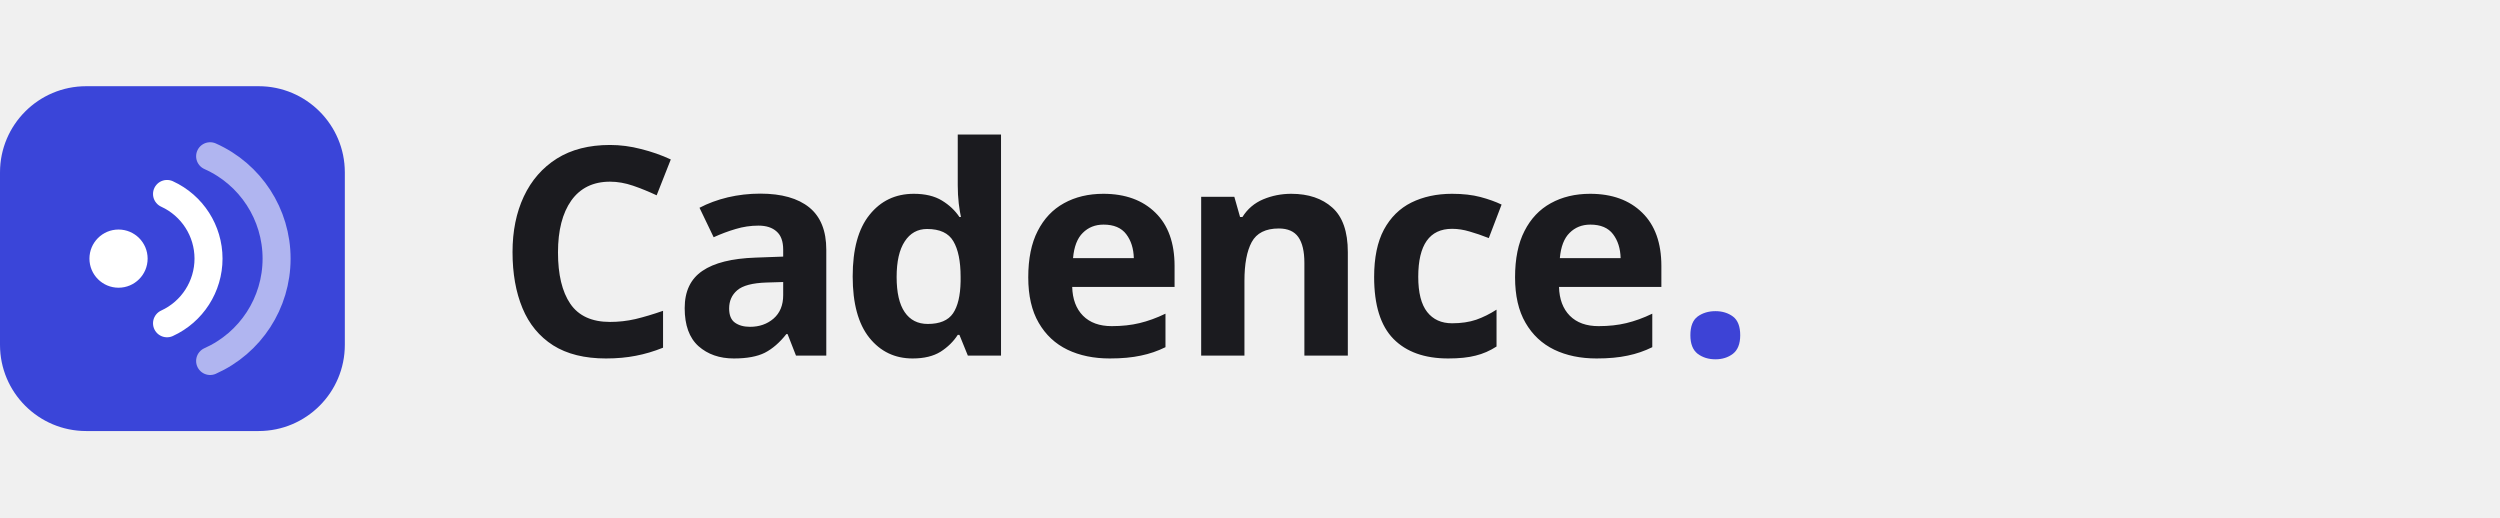
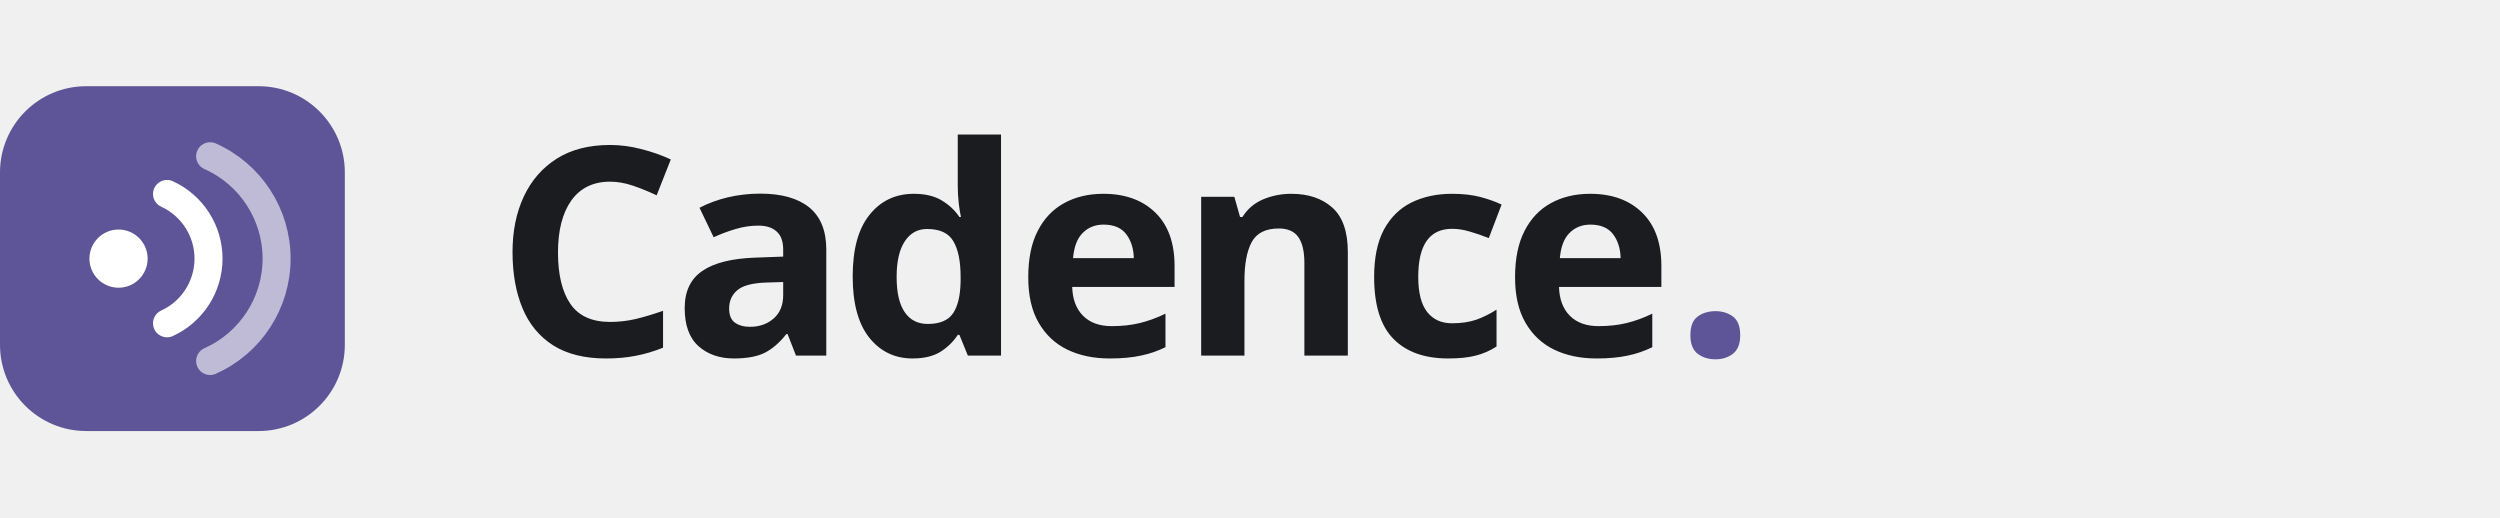
<svg xmlns="http://www.w3.org/2000/svg" width="232" height="48" viewBox="0 0 232 48" role="img" aria-label="Cadence">
-   <rect x="0" y="8" width="32" height="32" rx="8" fill="#3a45d9" />
+   <rect x="0" y="8" width="32" height="32" rx="8" fill="#5e5598" />
  <circle cx="11" cy="24" r="2.7" fill="#ffffff" />
  <path d="M15.5 18a6.6 6.6 0 0 1 0 12" fill="none" stroke="#ffffff" stroke-width="2.6" stroke-linecap="round" />
  <path d="M19.5 14.5a10.4 10.4 0 0 1 0 19" fill="none" stroke="#ffffff" stroke-width="2.6" stroke-linecap="round" opacity="0.6" />
-   <text x="46" y="33" font-family="'Bricolage Grotesque', Geist, system-ui, sans-serif" font-size="27" font-weight="600" letter-spacing="-0.8" fill="#1b1b1f">Cadence<tspan fill="#3d43d6">.</tspan>
+   <text x="46" y="33" font-family="'Bricolage Grotesque', Geist, system-ui, sans-serif" font-size="27" font-weight="600" letter-spacing="-0.8" fill="#1b1c20">Cadence<tspan fill="#5e5598">.</tspan>
  </text>
</svg>
